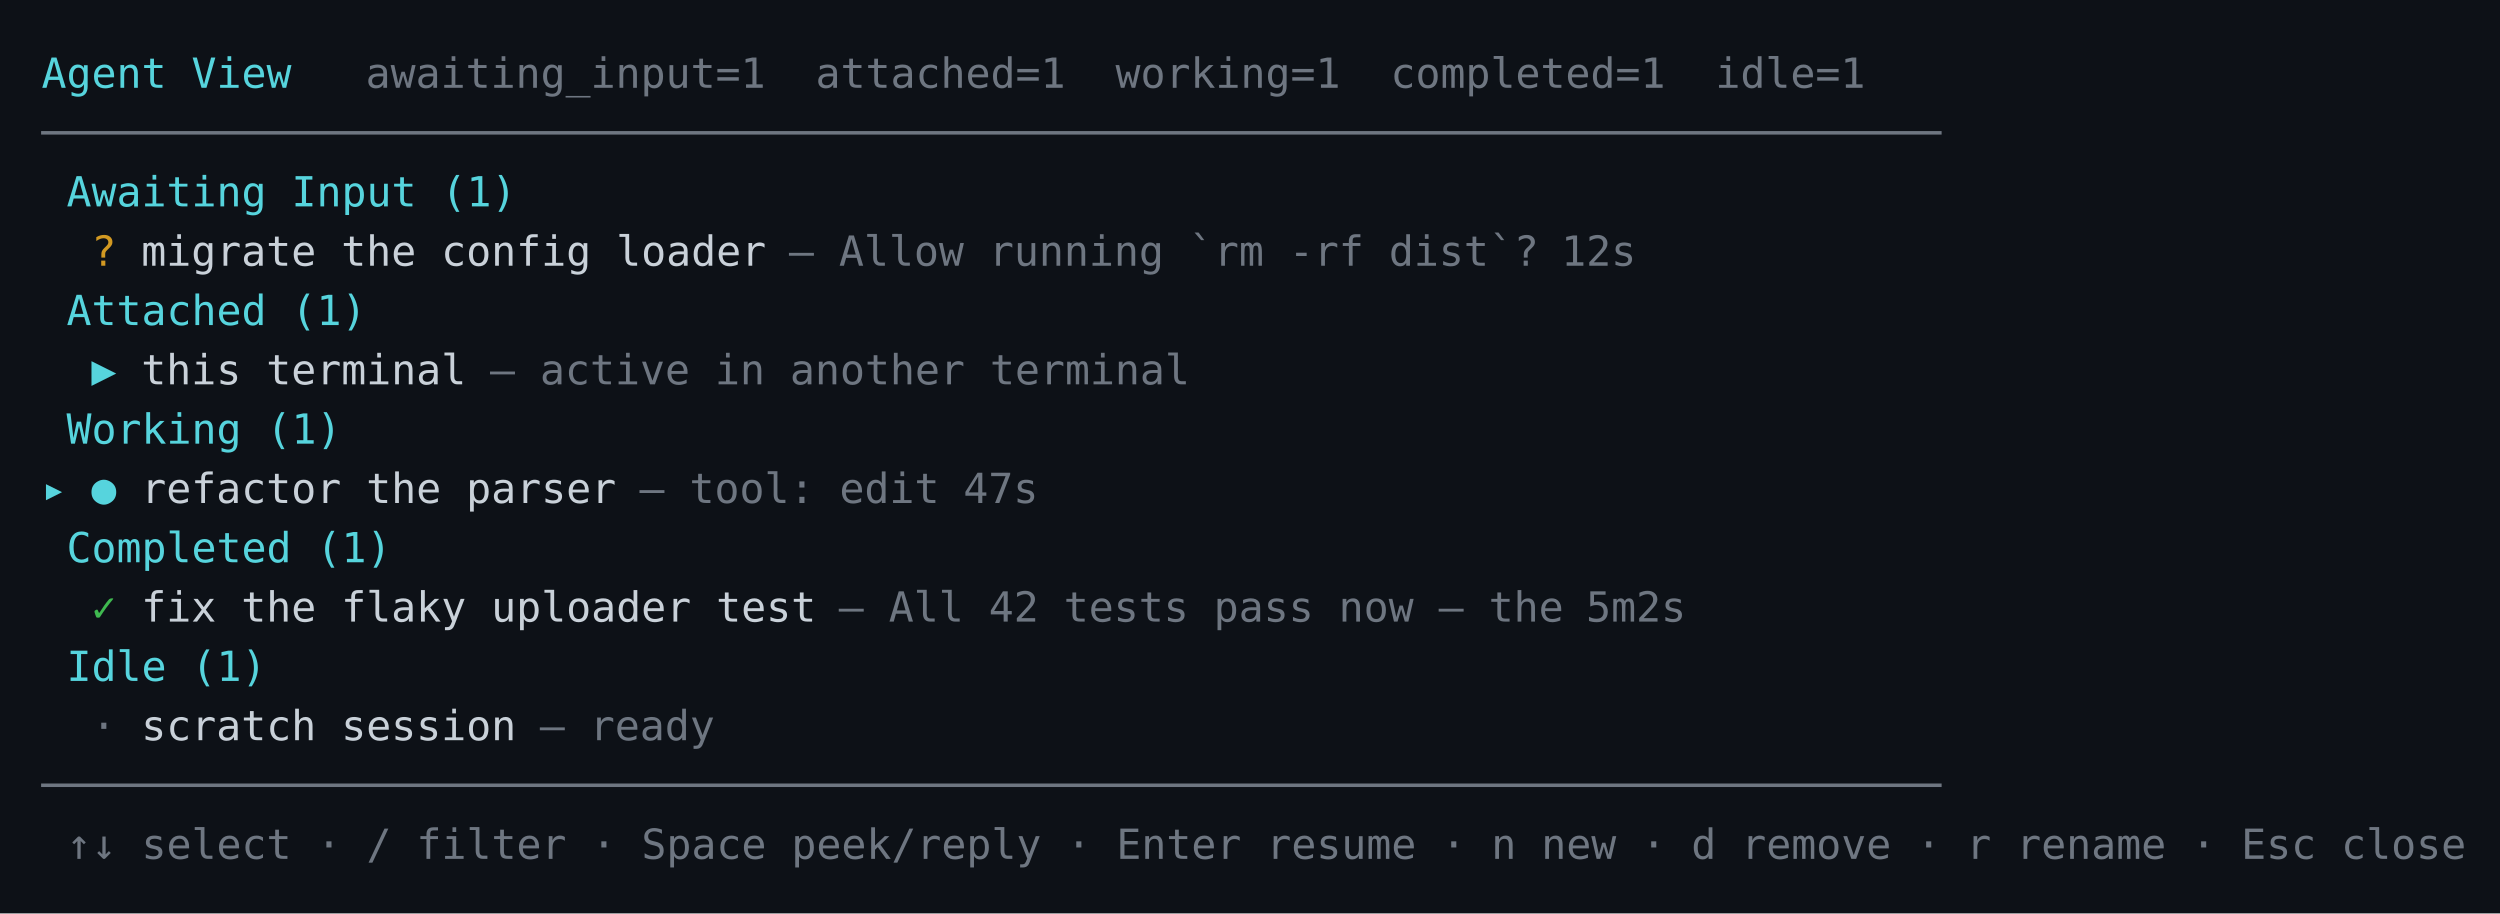
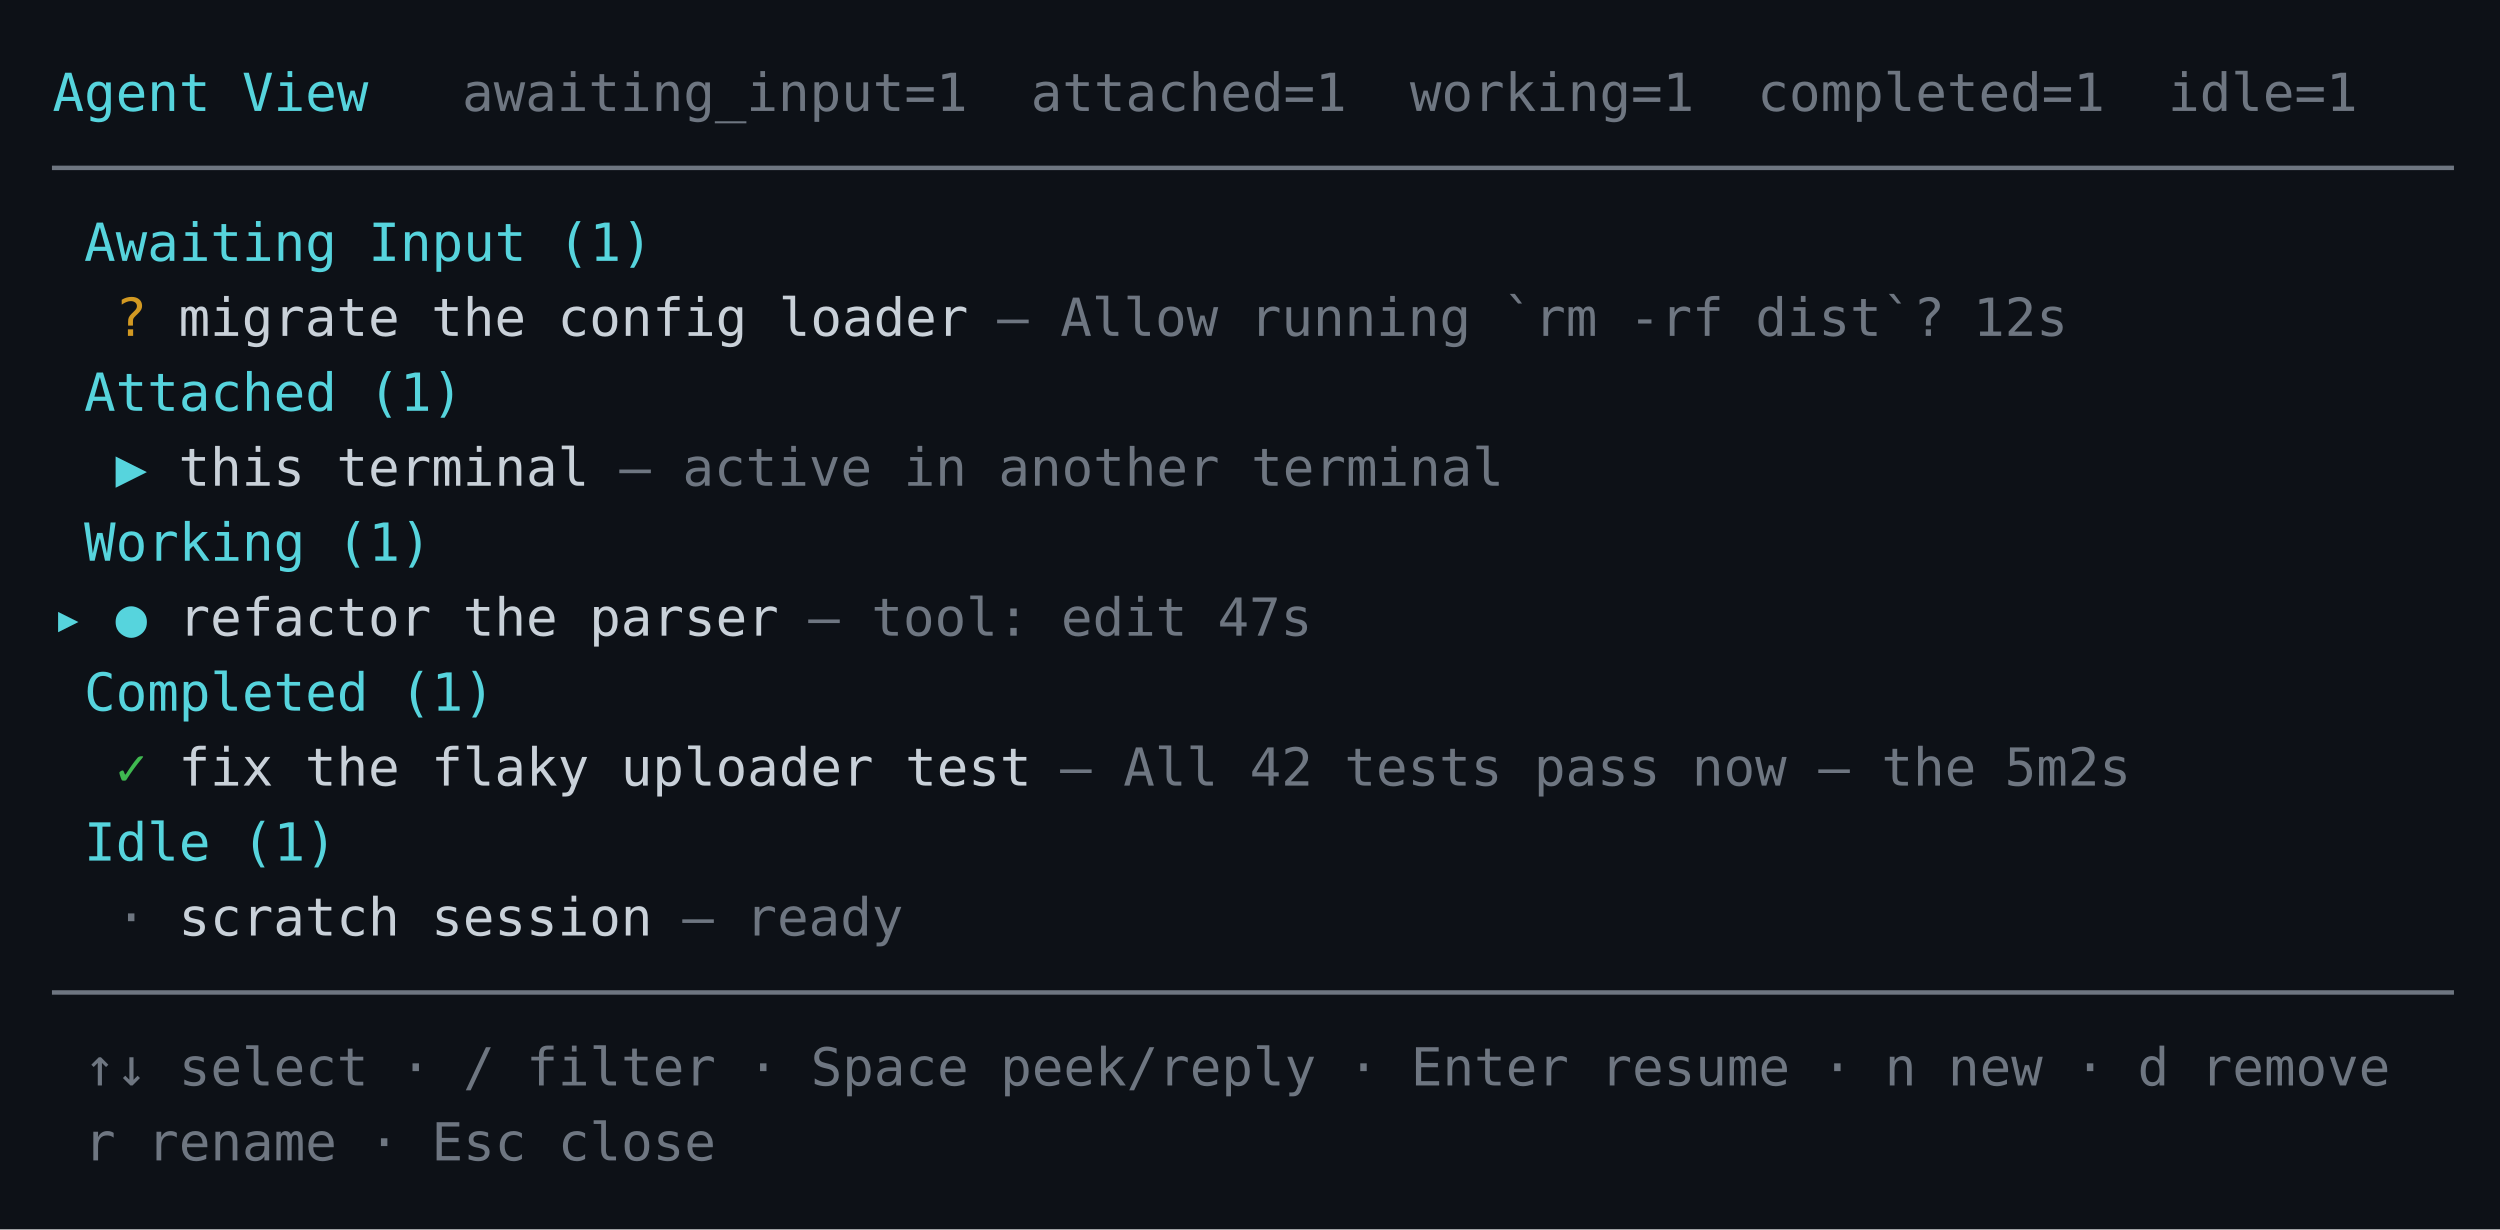
- <svg xmlns="http://www.w3.org/2000/svg" width="843" height="308" viewBox="0 0 843 308" font-family="'Cascadia Mono','Consolas','DejaVu Sans Mono','Menlo',monospace" font-size="14" xml:space="preserve">
-   <rect width="843" height="308" fill="#0d1117" />
+ <svg xmlns="http://www.w3.org/2000/svg" width="667" height="328" viewBox="0 0 667 328" font-family="'Cascadia Mono','Consolas','DejaVu Sans Mono','Menlo',monospace" font-size="14" xml:space="preserve">
+   <rect width="667" height="328" fill="#0d1117" />
  <g dominant-baseline="alphabetic">
    <text x="14.0" y="29.6" fill="#56d4dd">Agent View</text>
    <text x="98.0" y="29.6" fill="#6e7681">   awaiting_input=1  attached=1  working=1  completed=1  idle=1</text>
    <text x="14.0" y="49.6" fill="#6e7681">────────────────────────────────────────────────────────────────────────────</text>
    <text x="14.0" y="69.6" fill="#56d4dd"> Awaiting Input (1)</text>
    <text x="14.0" y="89.6" fill="#c9d1d9">  </text>
    <text x="30.8" y="89.6" fill="#d29922">?</text>
    <text x="39.2" y="89.6" fill="#c9d1d9"> migrate the config loader</text>
    <text x="257.6" y="89.6" fill="#6e7681"> — Allow running `rm -rf dist`?</text>
    <text x="518.0" y="89.6" fill="#6e7681"> 12s</text>
    <text x="14.0" y="109.6" fill="#56d4dd"> Attached (1)</text>
    <text x="14.0" y="129.6" fill="#c9d1d9">  </text>
    <text x="30.8" y="129.6" fill="#56d4dd">▶</text>
    <text x="39.2" y="129.6" fill="#c9d1d9"> this terminal</text>
    <text x="156.8" y="129.6" fill="#6e7681"> — active in another terminal</text>
    <text x="14.0" y="149.6" fill="#56d4dd"> Working (1)</text>
    <text x="14.0" y="169.6" fill="#56d4dd">▸ </text>
    <text x="30.8" y="169.6" fill="#56d4dd">●</text>
    <text x="39.2" y="169.6" fill="#c9d1d9"> refactor the parser</text>
    <text x="207.2" y="169.6" fill="#6e7681"> — tool: edit</text>
    <text x="316.4" y="169.6" fill="#6e7681"> 47s</text>
    <text x="14.0" y="189.6" fill="#56d4dd"> Completed (1)</text>
    <text x="14.0" y="209.6" fill="#c9d1d9">  </text>
    <text x="30.8" y="209.6" fill="#3fb950">✓</text>
    <text x="39.2" y="209.6" fill="#c9d1d9"> fix the flaky uploader test</text>
    <text x="274.4" y="209.6" fill="#6e7681"> — All 42 tests pass now — the</text>
    <text x="526.4" y="209.6" fill="#6e7681"> 5m2s</text>
    <text x="14.0" y="229.6" fill="#56d4dd"> Idle (1)</text>
    <text x="14.0" y="249.6" fill="#c9d1d9">  </text>
    <text x="30.8" y="249.6" fill="#6e7681">·</text>
    <text x="39.2" y="249.6" fill="#c9d1d9"> scratch session</text>
    <text x="173.6" y="249.6" fill="#6e7681"> — ready</text>
    <text x="14.0" y="269.6" fill="#6e7681">────────────────────────────────────────────────────────────────────────────</text>
-     <text x="14.0" y="289.6" fill="#6e7681"> ↑↓ select · / filter · Space peek/reply · Enter resume · n new · d remove · r rename · Esc close</text>
+     <text x="14.0" y="289.6" fill="#6e7681"> ↑↓ select · / filter · Space peek/reply · Enter resume · n new · d remove</text>
+     <text x="14.0" y="309.6" fill="#6e7681"> r rename · Esc close</text>
  </g>
</svg>
